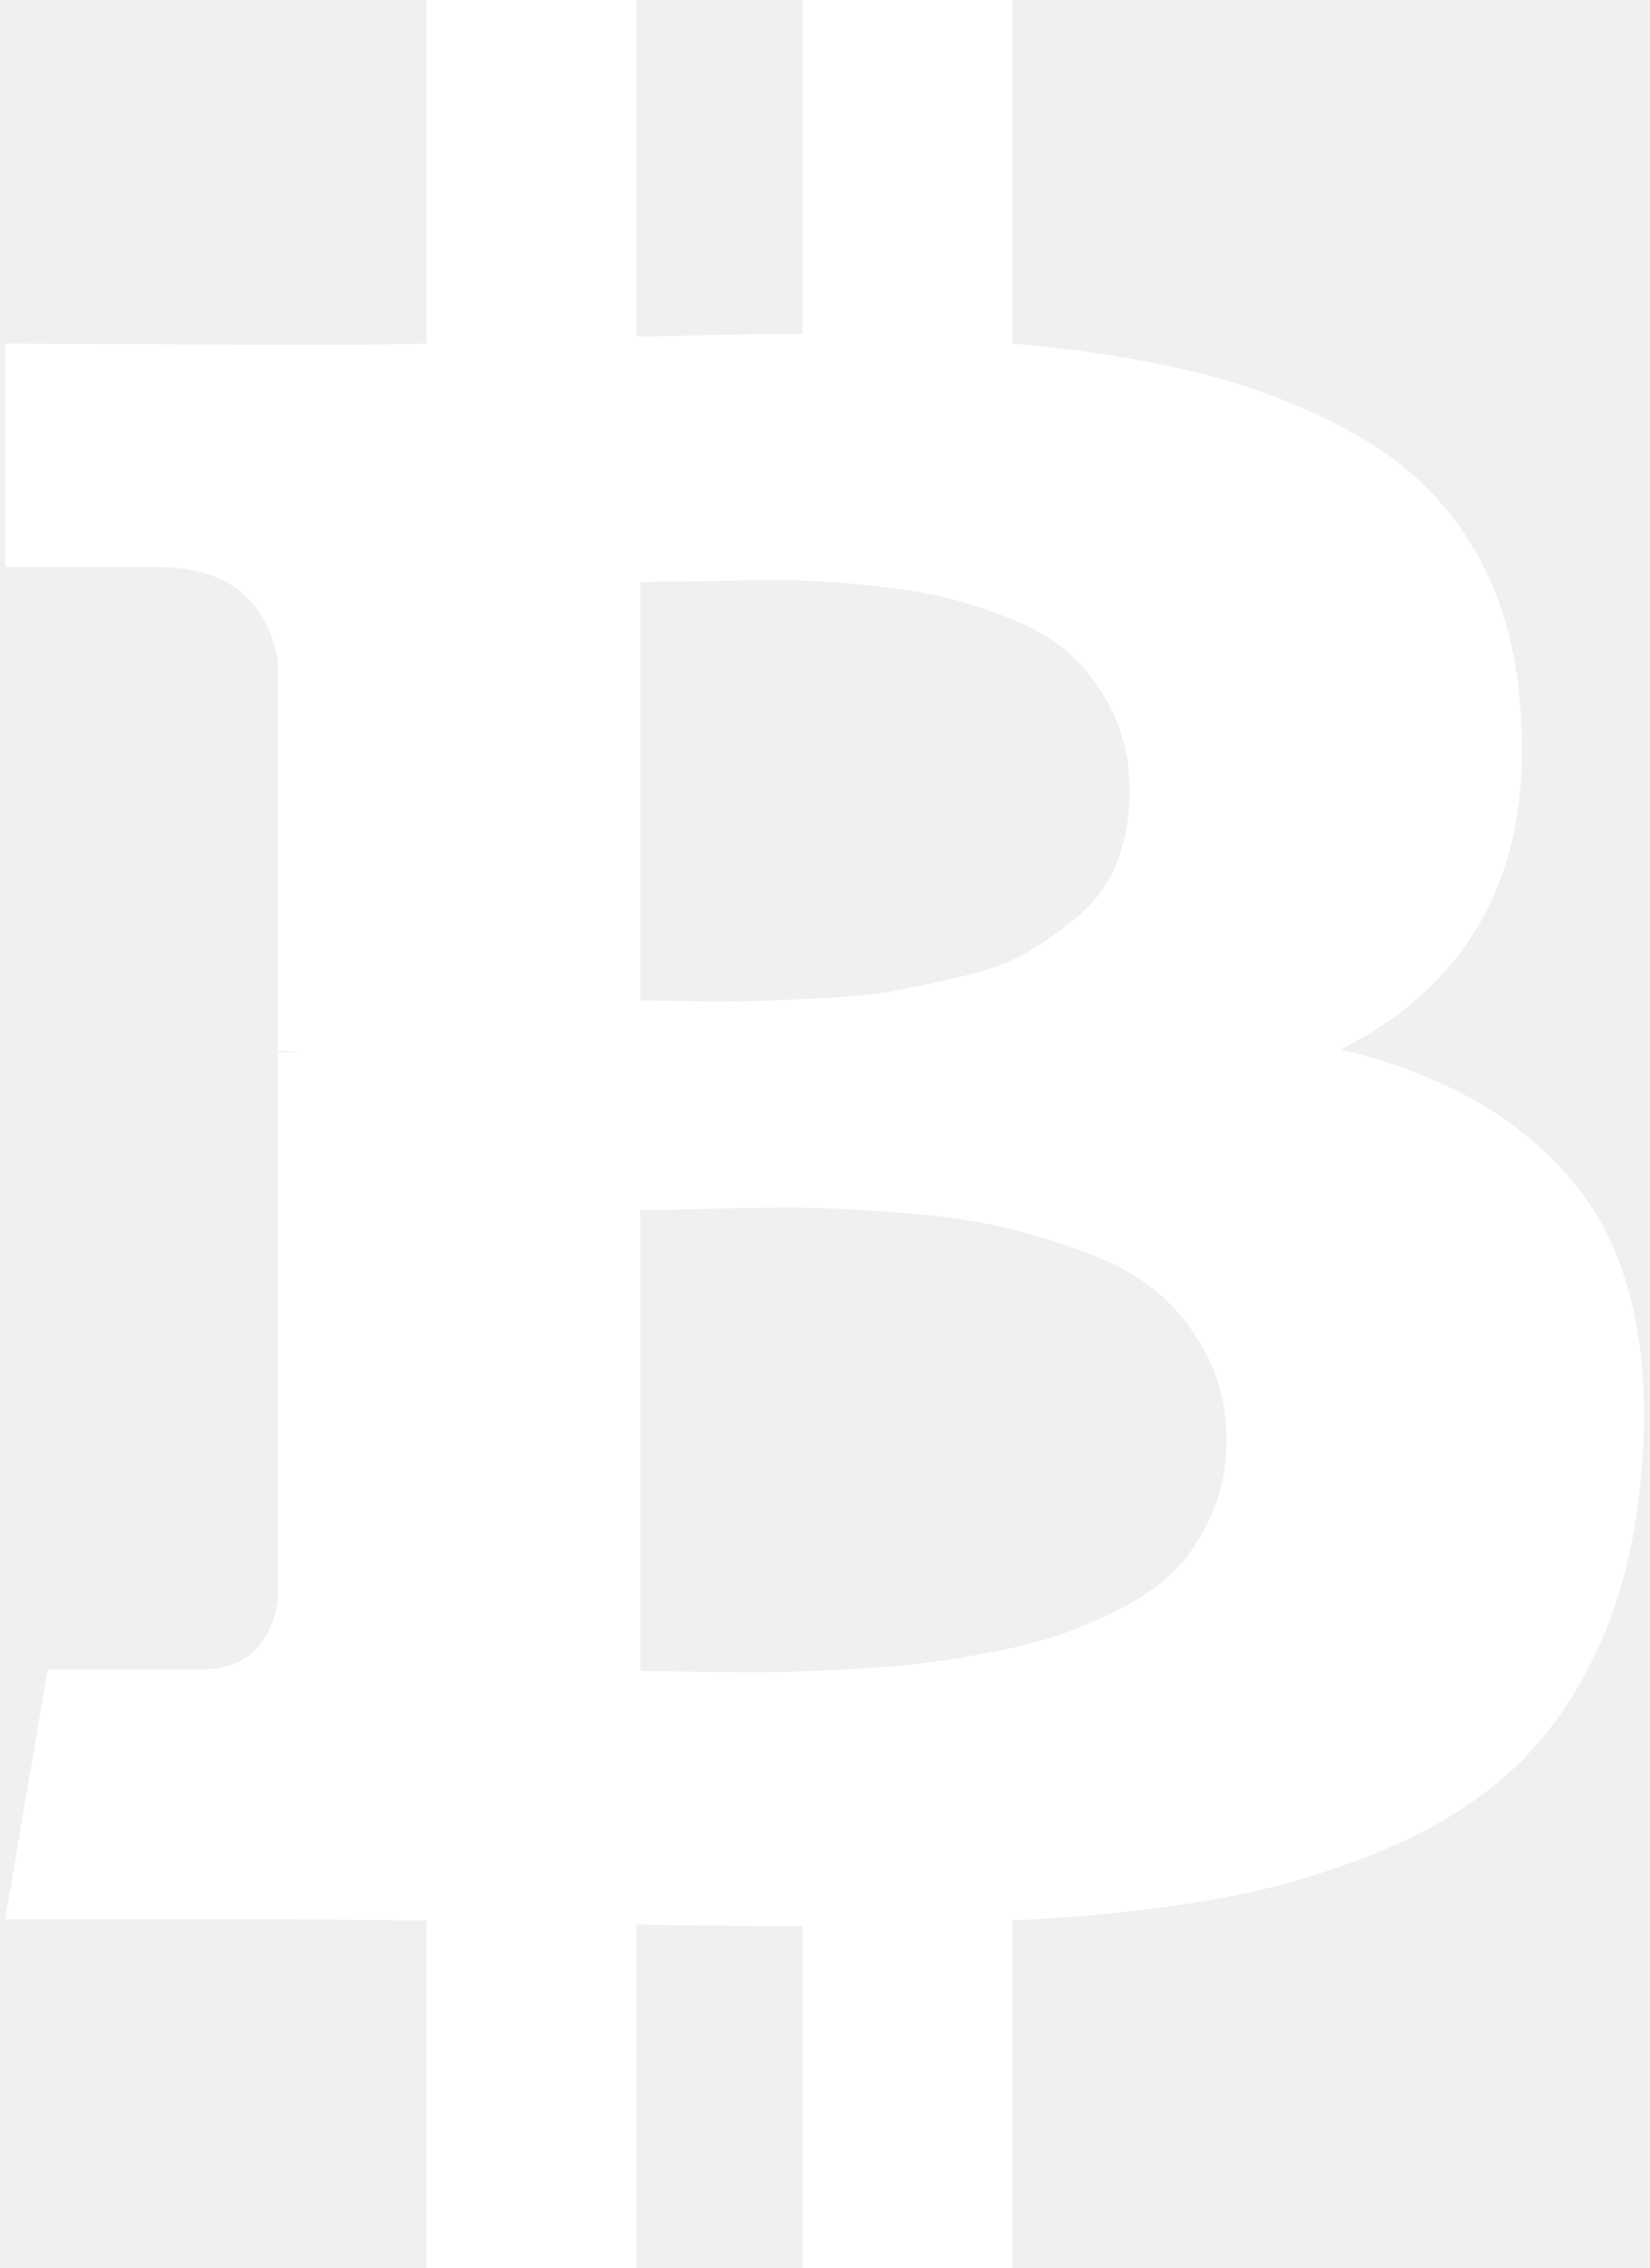
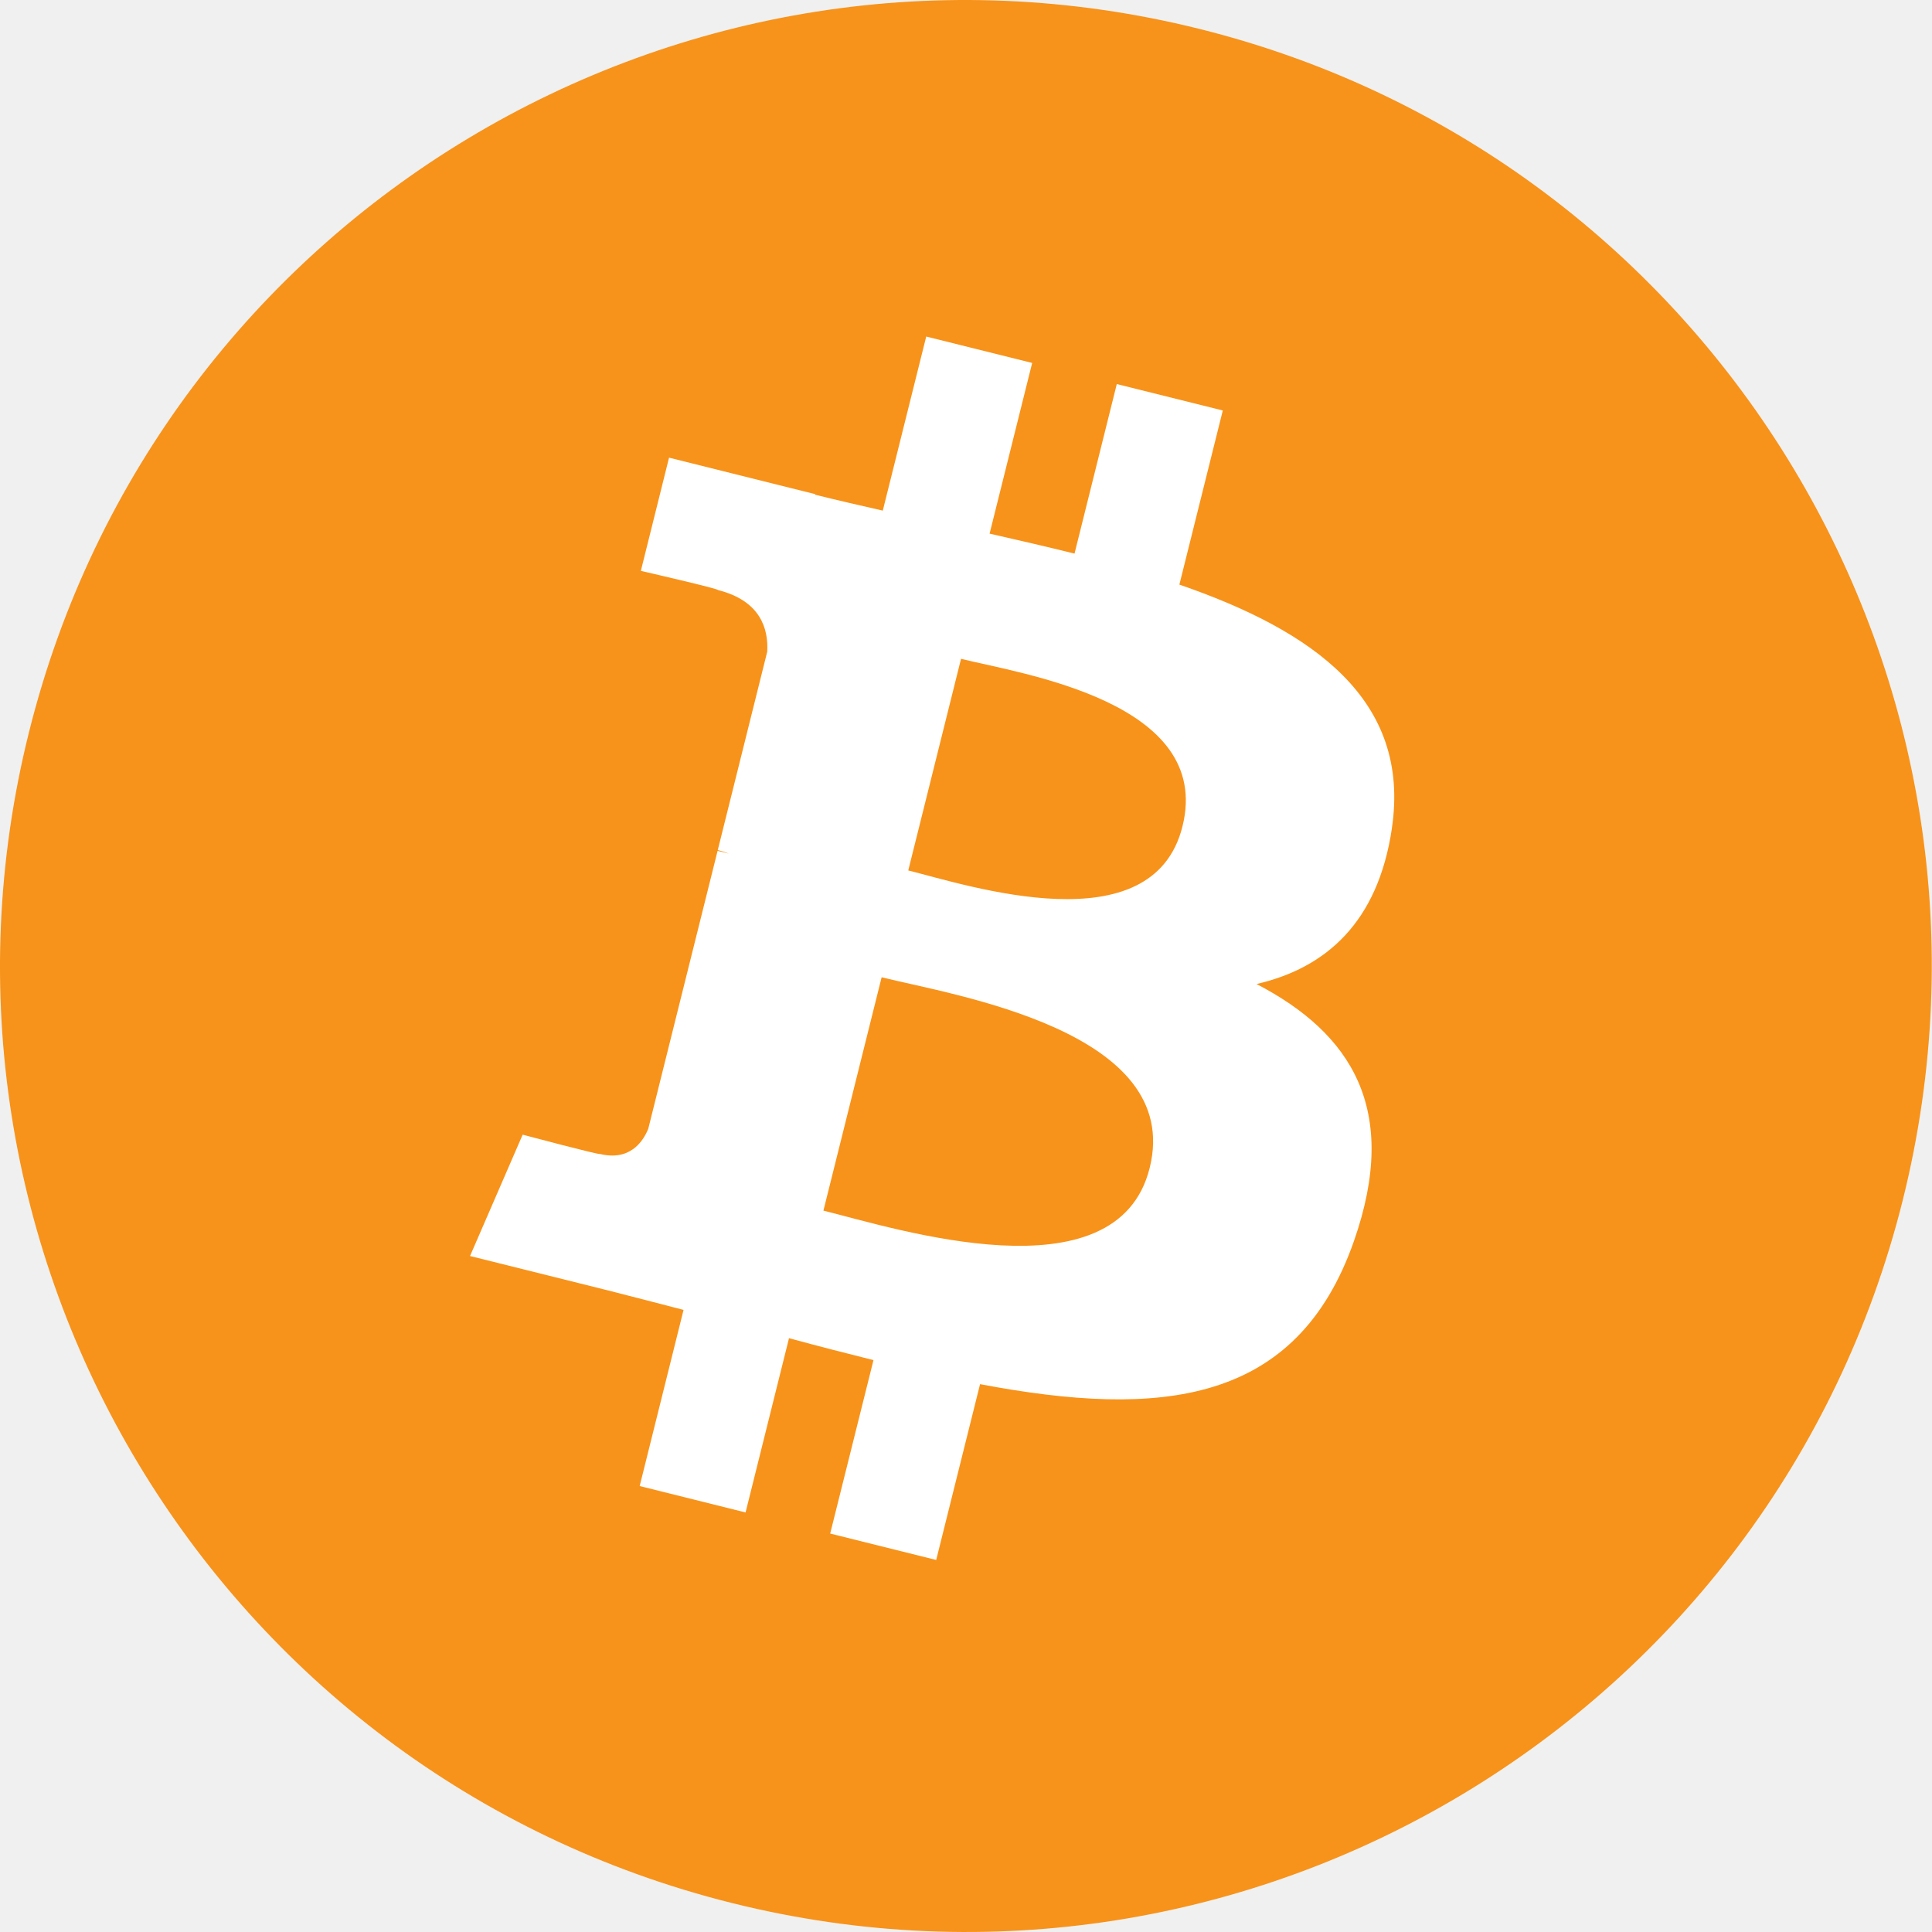
- <svg xmlns="http://www.w3.org/2000/svg" width="16" height="22" viewBox="0 0 16 22" fill="none">
-   <path d="M15.322 11.542C14.811 10.881 14.04 10.427 13.008 10.18C14.322 9.51 14.899 8.373 14.741 6.769C14.688 6.187 14.527 5.683 14.258 5.255C13.989 4.828 13.626 4.484 13.167 4.224C12.709 3.964 12.21 3.766 11.673 3.629C11.135 3.493 10.518 3.393 9.822 3.332V0H7.786V3.239C7.433 3.239 6.896 3.248 6.173 3.266V0H4.137V3.332C3.846 3.341 3.418 3.345 2.854 3.345L0.051 3.332V5.5H1.519C2.189 5.5 2.581 5.8 2.696 6.399V10.194C2.784 10.194 2.854 10.198 2.907 10.207H2.696V15.522C2.625 15.971 2.37 16.196 1.929 16.196H0.461L0.051 18.616H2.696C2.863 18.616 3.106 18.618 3.423 18.622C3.74 18.627 3.978 18.629 4.137 18.629V22H6.173V18.668C6.543 18.677 7.081 18.682 7.786 18.682V22H9.822V18.629C10.545 18.593 11.186 18.528 11.746 18.43C12.306 18.333 12.841 18.181 13.352 17.974C13.863 17.767 14.291 17.509 14.634 17.201C14.978 16.892 15.262 16.5 15.487 16.024C15.712 15.548 15.855 14.997 15.917 14.371C16.032 13.146 15.833 12.203 15.322 11.542ZM6.213 5.645C6.274 5.645 6.448 5.643 6.735 5.639C7.021 5.634 7.259 5.63 7.449 5.625C7.638 5.621 7.894 5.632 8.216 5.658C8.537 5.685 8.809 5.72 9.029 5.764C9.249 5.808 9.492 5.881 9.756 5.982C10.021 6.083 10.232 6.207 10.39 6.352C10.549 6.498 10.684 6.683 10.794 6.908C10.904 7.132 10.959 7.39 10.959 7.681C10.959 7.928 10.919 8.153 10.84 8.356C10.761 8.558 10.642 8.728 10.483 8.865C10.325 9.001 10.161 9.12 9.994 9.222C9.827 9.323 9.613 9.404 9.353 9.466C9.093 9.528 8.866 9.576 8.672 9.612C8.478 9.647 8.236 9.671 7.945 9.684C7.654 9.697 7.434 9.706 7.284 9.711C7.134 9.715 6.929 9.715 6.669 9.711C6.409 9.706 6.257 9.704 6.213 9.704V5.645H6.213V5.645ZM11.772 14.649C11.688 14.852 11.581 15.028 11.448 15.178C11.316 15.328 11.142 15.46 10.926 15.574C10.71 15.689 10.501 15.781 10.298 15.852C10.095 15.923 9.851 15.984 9.564 16.037C9.278 16.09 9.027 16.127 8.81 16.15C8.595 16.172 8.337 16.189 8.037 16.203C7.738 16.215 7.504 16.222 7.336 16.222C7.169 16.222 6.957 16.22 6.702 16.215C6.446 16.211 6.283 16.209 6.212 16.209V11.74C6.283 11.74 6.492 11.736 6.84 11.727C7.189 11.718 7.473 11.714 7.693 11.714C7.914 11.714 8.218 11.727 8.606 11.754C8.993 11.78 9.32 11.819 9.584 11.872C9.848 11.925 10.137 12.007 10.45 12.117C10.763 12.227 11.016 12.361 11.21 12.52C11.404 12.679 11.567 12.881 11.7 13.128C11.832 13.375 11.898 13.657 11.898 13.975C11.898 14.222 11.856 14.446 11.772 14.649Z" fill="white" />
+ <svg xmlns="http://www.w3.org/2000/svg" xml:space="preserve" width="100%" height="100%" version="1.1" shape-rendering="geometricPrecision" text-rendering="geometricPrecision" image-rendering="optimizeQuality" fill-rule="evenodd" clip-rule="evenodd" viewBox="0 0 4091.27 4091.73">
+   <g id="Layer_x0020_1">
+     <g id="_1421344023328">
+       <path fill="#F7931A" fill-rule="nonzero" d="M4030.06 2540.77c-273.24,1096.01 -1383.32,1763.02 -2479.46,1489.71 -1095.68,-273.24 -1762.69,-1383.39 -1489.33,-2479.31 273.12,-1096.13 1383.2,-1763.19 2479,-1489.95 1096.06,273.24 1763.03,1383.51 1489.76,2479.57l0.02 -0.02z" />
+       <path fill="white" fill-rule="nonzero" d="M2947.77 1754.38c40.72,-272.26 -166.56,-418.61 -450,-516.24l91.95 -368.8 -224.5 -55.94 -89.51 359.09c-59.02,-14.72 -119.63,-28.59 -179.87,-42.34l90.16 -361.46 -224.36 -55.94 -92 368.68c-48.84,-11.12 -96.81,-22.11 -143.35,-33.69l0.26 -1.16 -309.59 -77.31 -59.72 239.78c0,0 166.56,38.18 163.05,40.53 90.91,22.69 107.35,82.87 104.62,130.57l-104.74 420.15c6.26,1.59 14.38,3.89 23.34,7.49 -7.49,-1.86 -15.46,-3.89 -23.73,-5.87l-146.81 588.57c-11.11,27.62 -39.31,69.07 -102.87,53.33 2.25,3.26 -163.17,-40.72 -163.17,-40.72l-111.46 256.98 292.15 72.83c54.35,13.63 107.61,27.89 160.06,41.3l-92.9 373.03 224.24 55.94 92 -369.07c61.26,16.63 120.71,31.97 178.91,46.43l-91.69 367.33 224.51 55.94 92.89 -372.33c382.82,72.45 670.67,43.24 791.83,-303.02 97.63,-278.78 -4.86,-439.58 -206.26,-544.44 146.69,-33.83 257.18,-130.31 286.64,-329.61l-0.07 -0.05zm-512.93 719.26c-69.38,278.78 -538.76,128.08 -690.94,90.29l123.28 -494.2c152.17,37.99 640.17,113.17 567.67,403.91zm69.43 -723.3c-63.29,253.58 -453.96,124.75 -580.69,93.16l111.77 -448.21c126.73,31.59 534.85,90.55 468.94,355.05l-0.02 0z" />
+     </g>
+   </g>
</svg>
